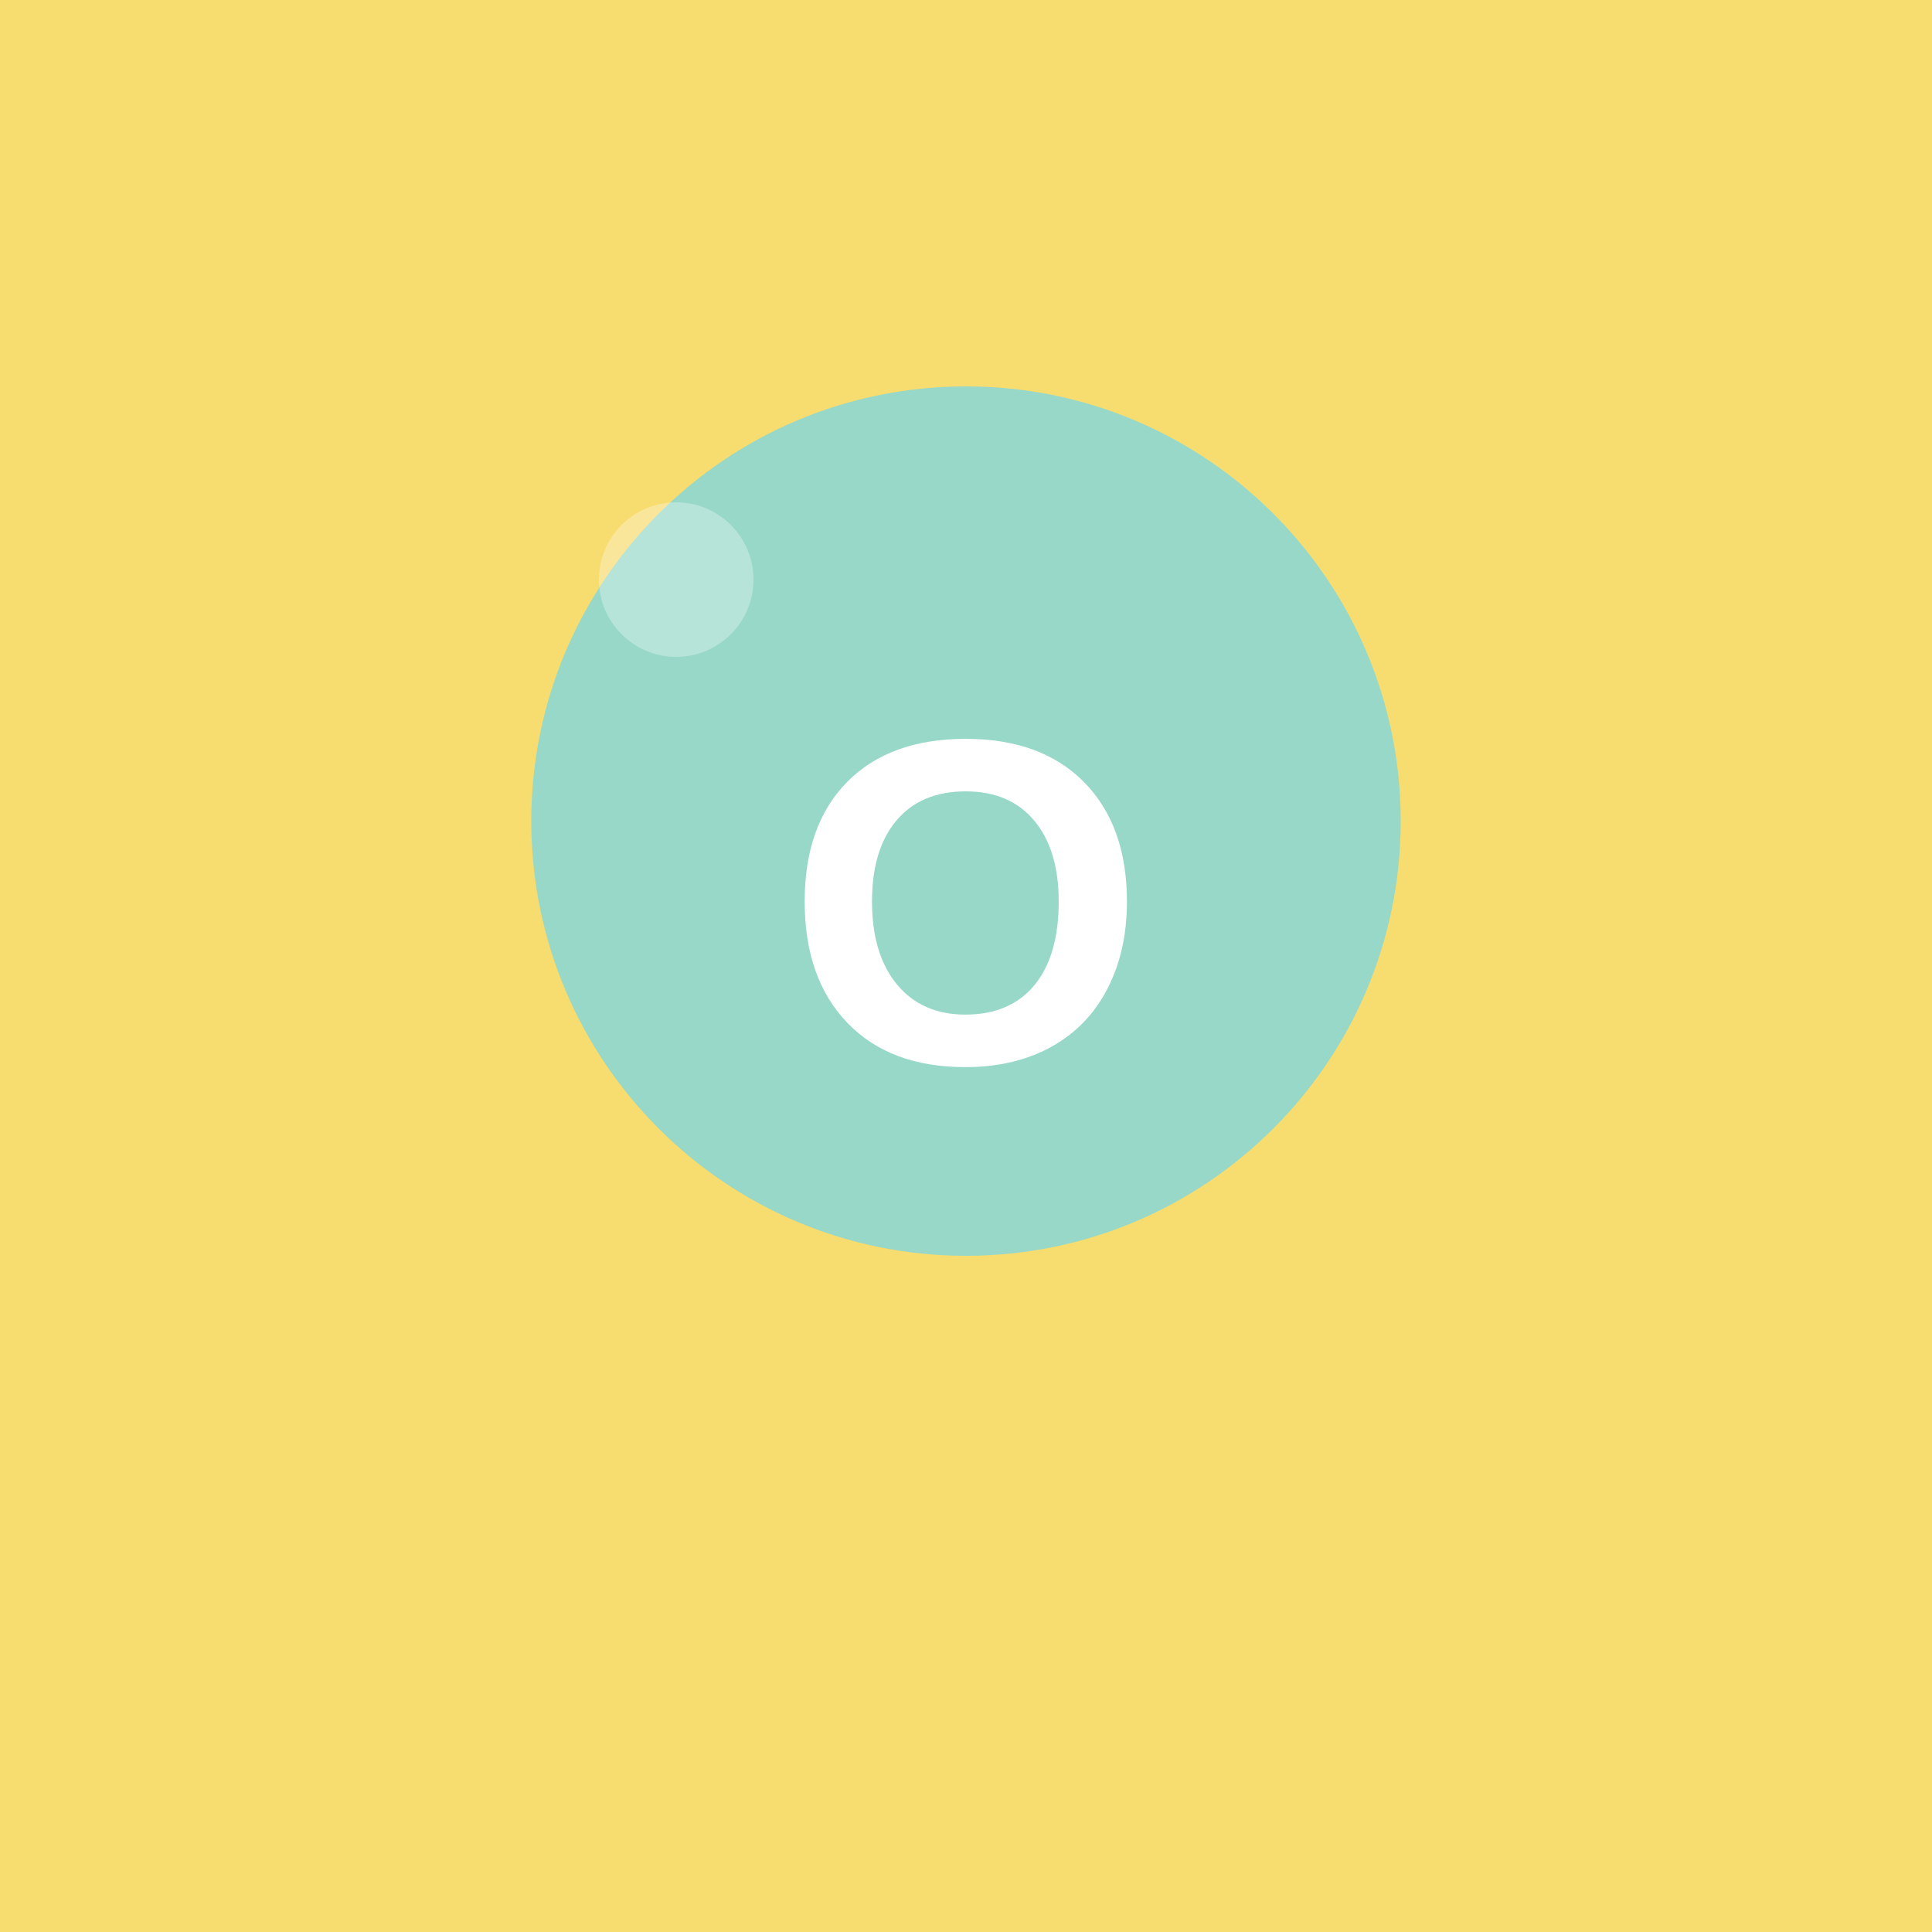
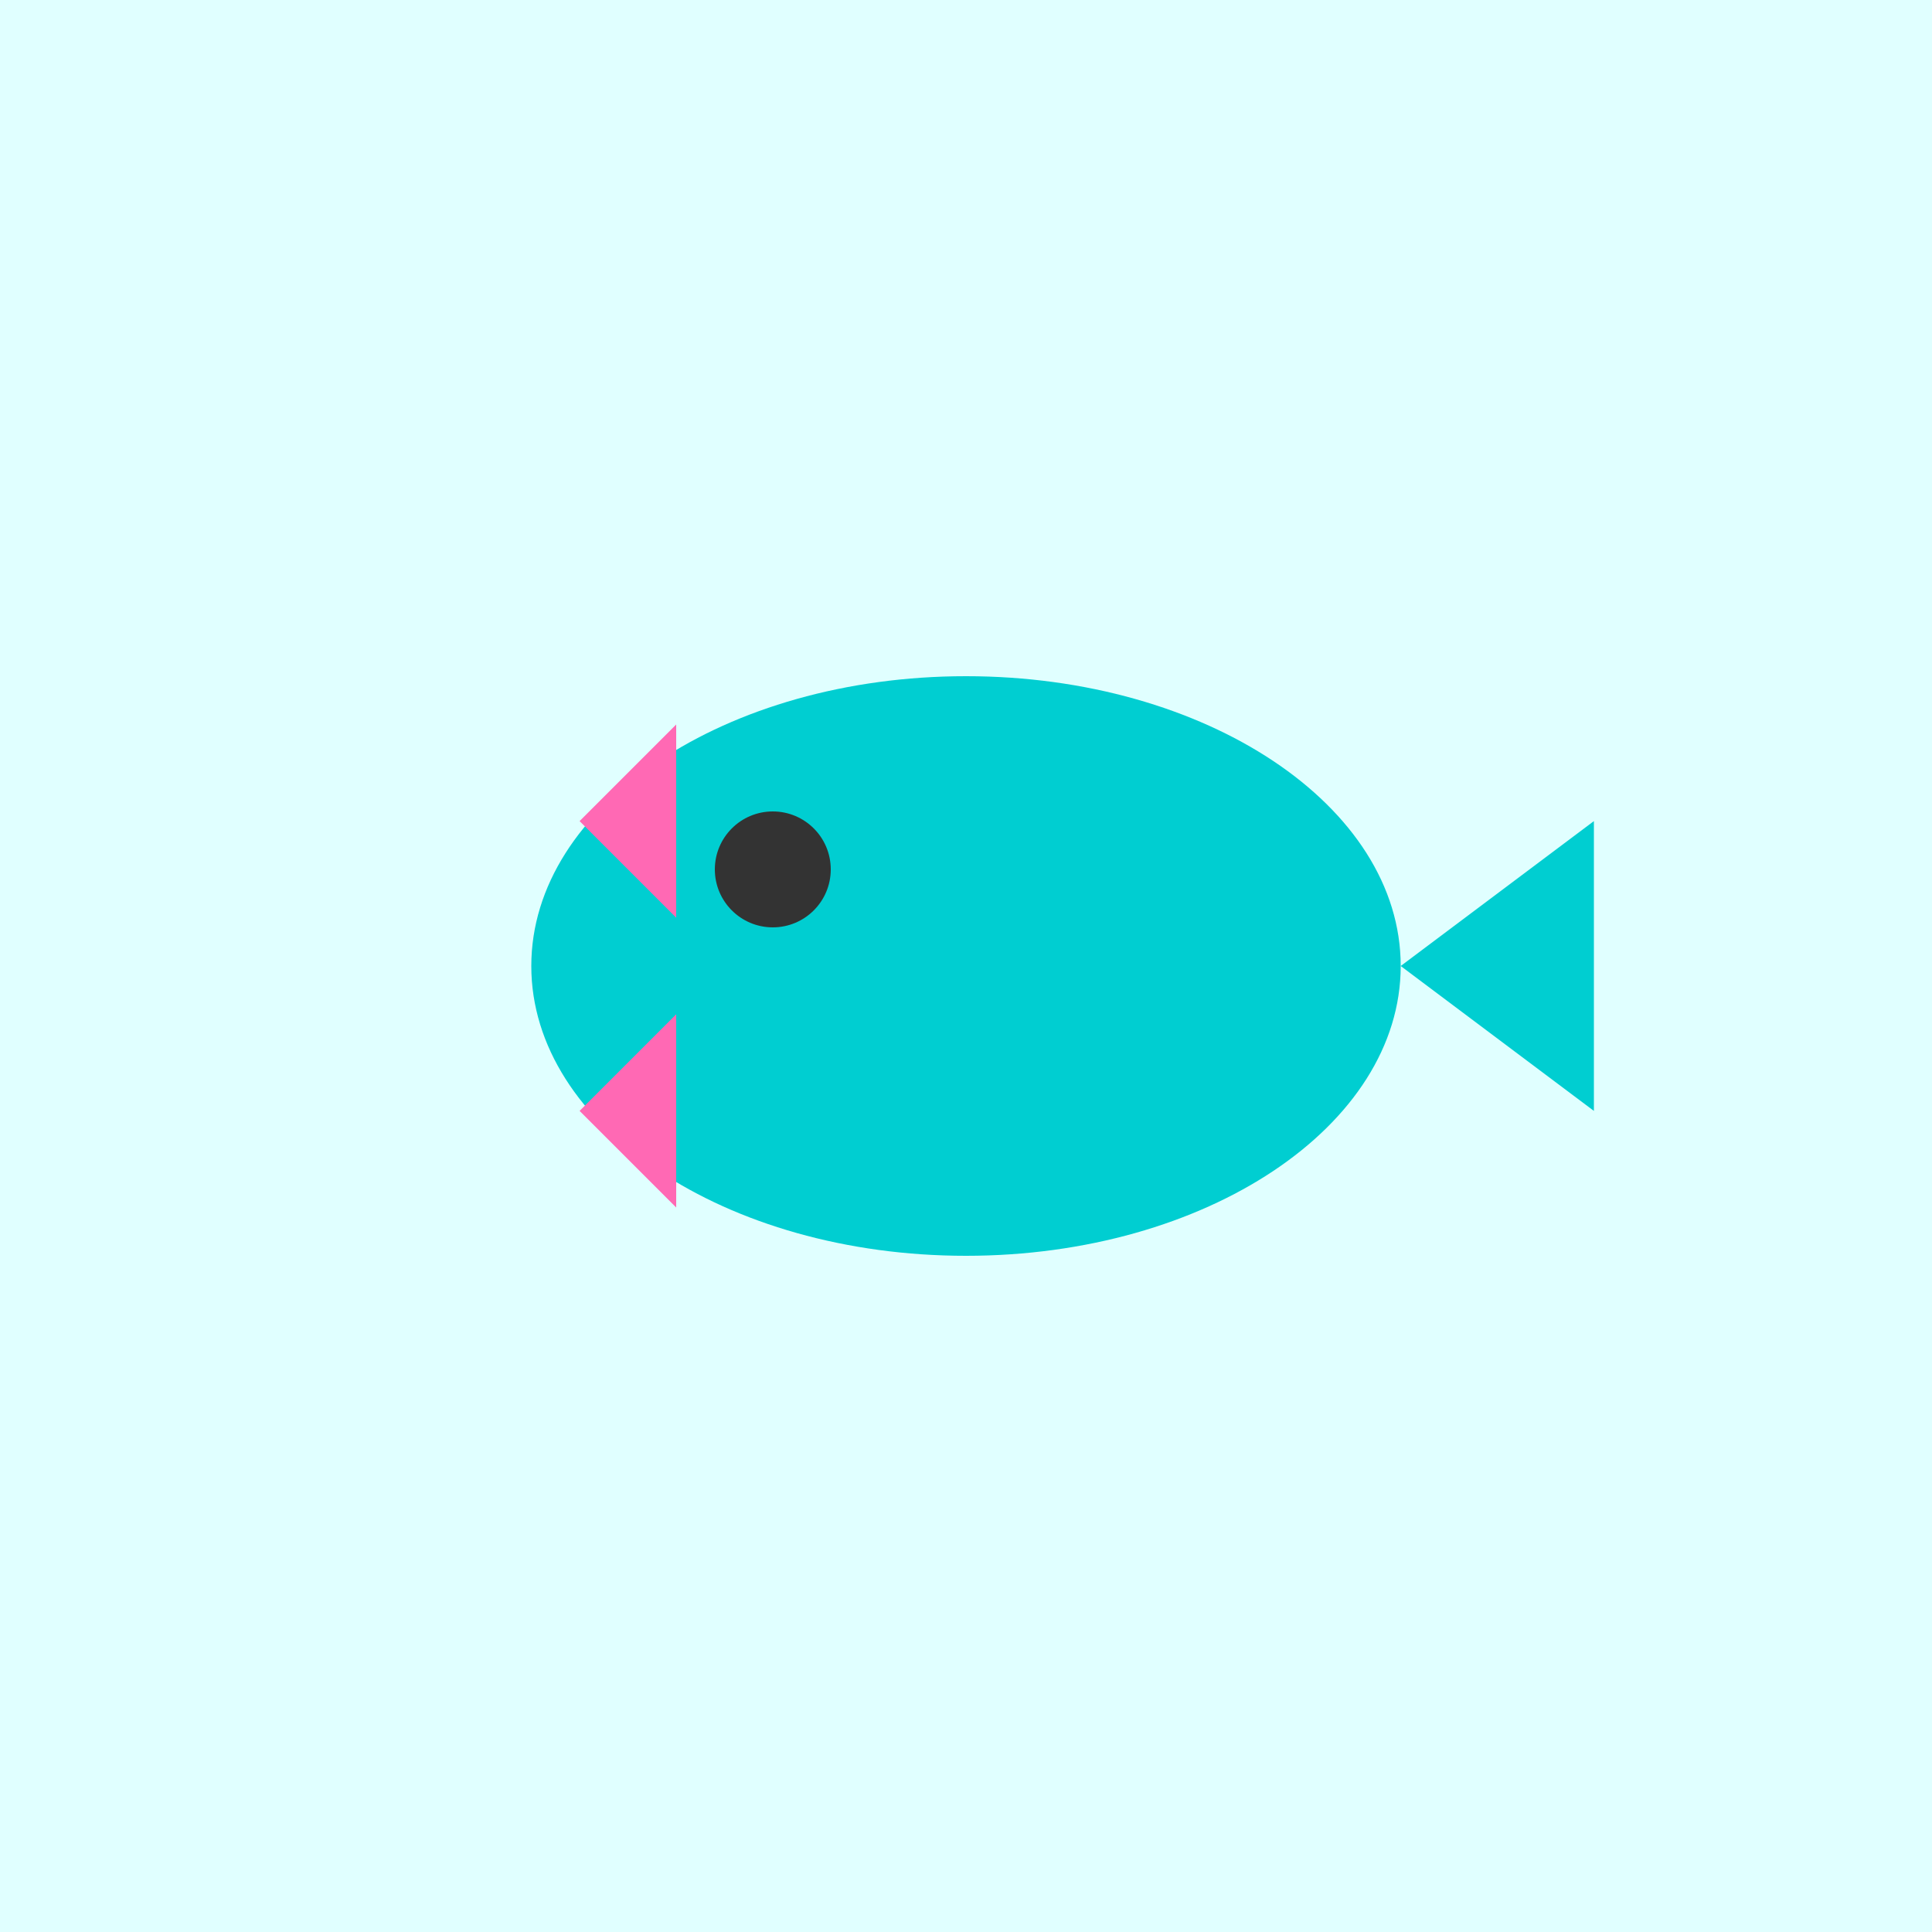
<svg xmlns="http://www.w3.org/2000/svg" viewBox="0 0 200 200">
-   <rect fill="#F7DC6F" width="200" height="200" />
-   <circle cx="100" cy="85" r="45" fill="#98D8C8" />
-   <text x="100" y="110" font-size="48" font-weight="bold" text-anchor="middle" fill="white" font-family="Arial">O</text>
-   <circle cx="70" cy="60" r="8" fill="white" opacity="0.3" />
+   <rect fill="#E0FFFF" width="200" height="200" />
+   <ellipse cx="100" cy="100" rx="45" ry="30" fill="#00CED1" />
+   <polygon points="145,100 165,85 165,115" fill="#00CED1" />
+   <circle cx="80" cy="90" r="6" fill="#333" />
+   <path d="M 60 85 L 70 75 L 70 95 Z" fill="#FF69B4" />
+   <path d="M 60 115 L 70 105 L 70 125 Z" fill="#FF69B4" />
</svg>
